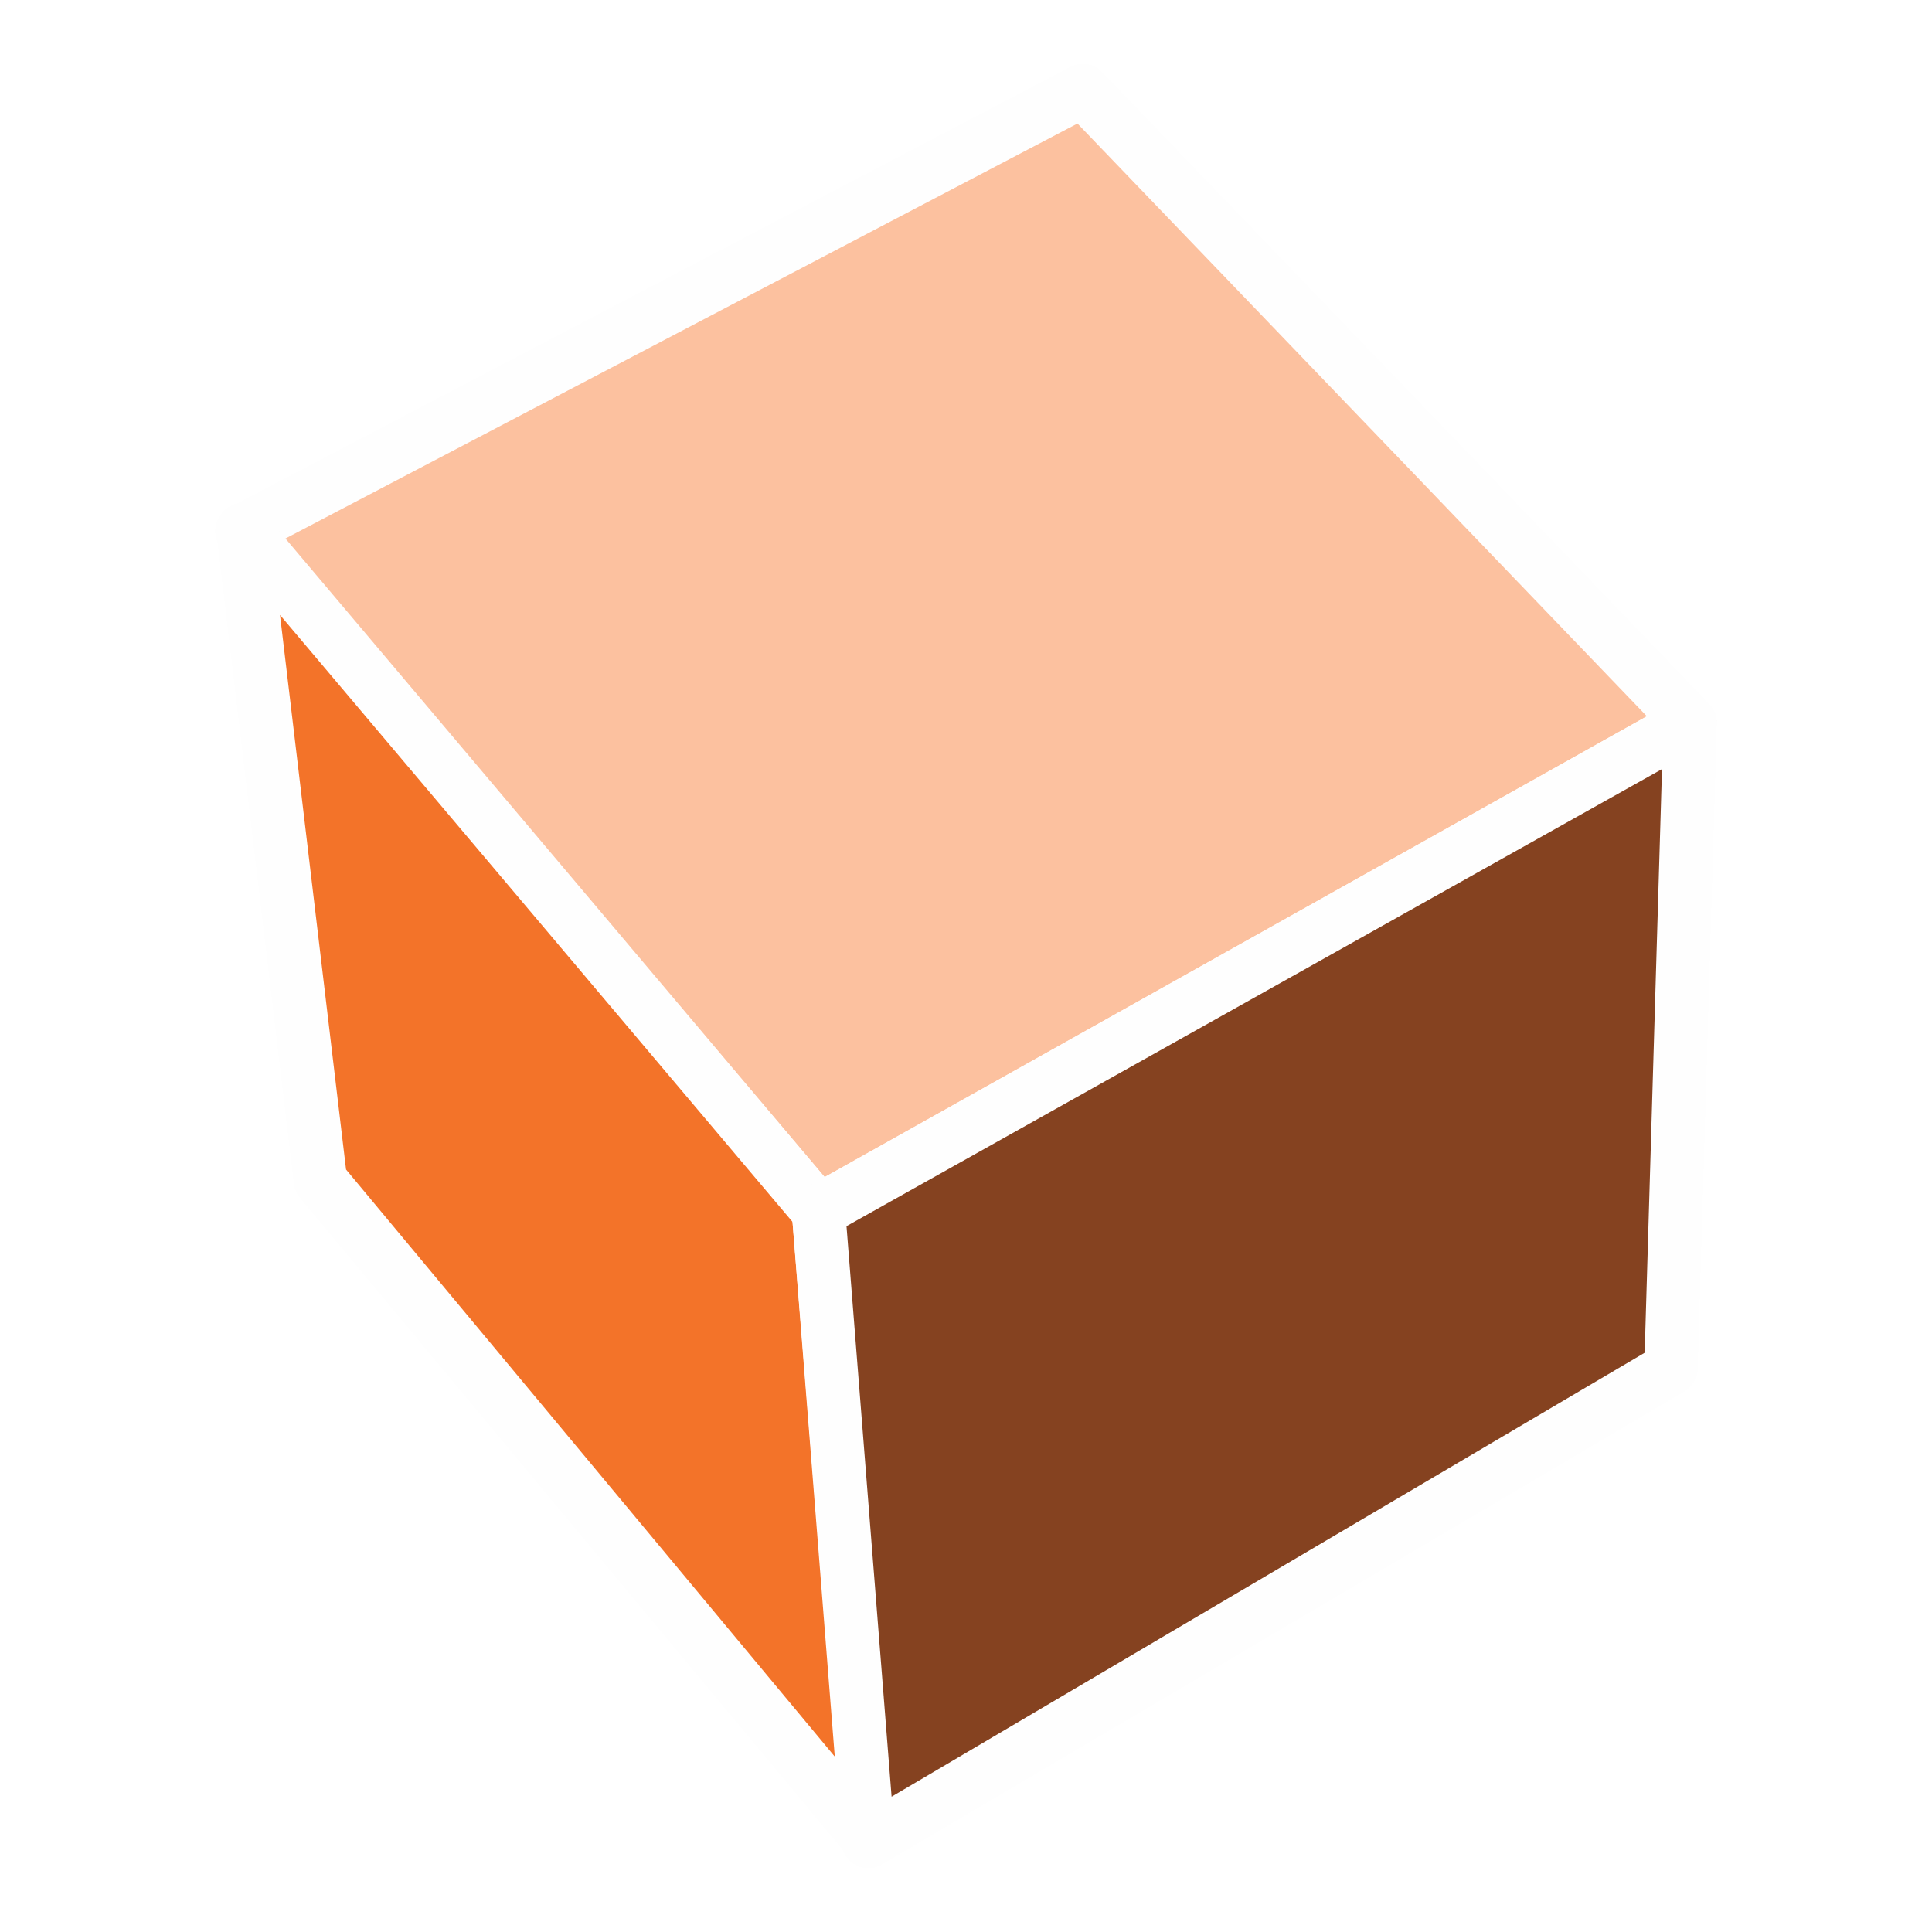
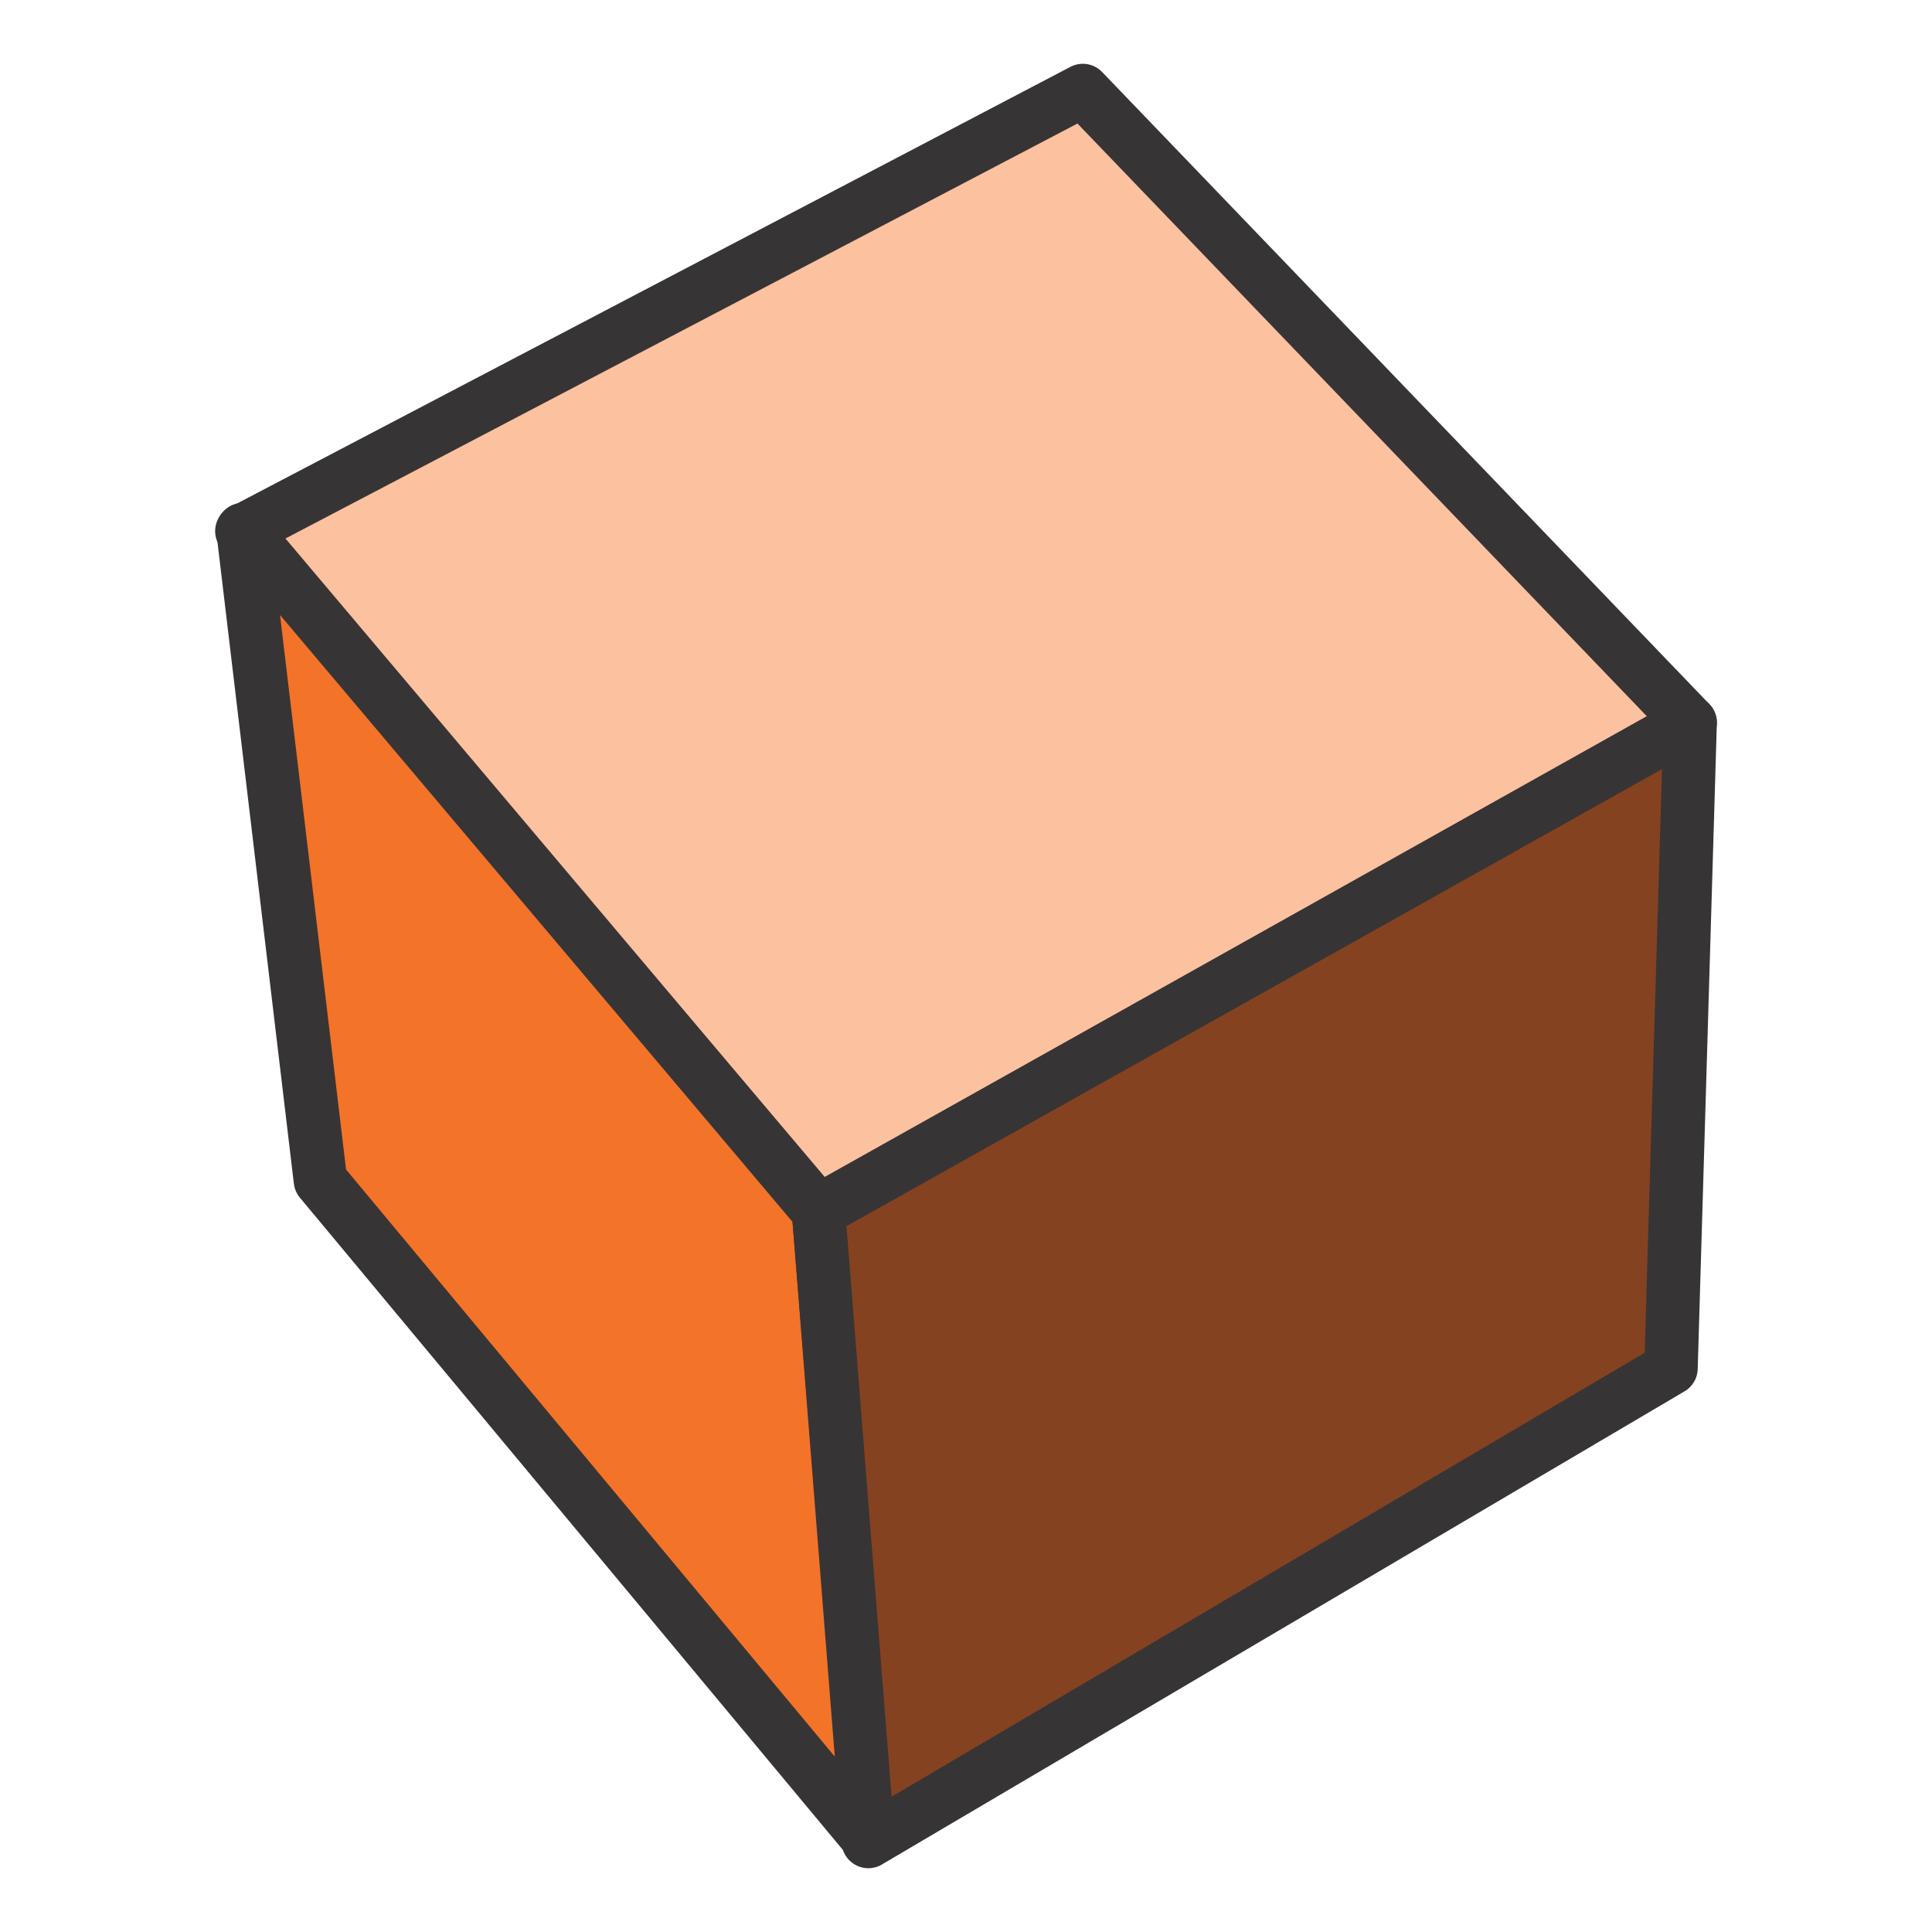
<svg xmlns="http://www.w3.org/2000/svg" xml:space="preserve" width="5.419mm" height="5.419mm" version="1.1" style="shape-rendering:geometricPrecision; text-rendering:geometricPrecision; image-rendering:optimizeQuality; fill-rule:evenodd; clip-rule:evenodd" viewBox="0 0 541.86 541.86">
  <defs>
    <style type="text/css">
   
-     .str0 {stroke:#FEFEFE;stroke-width:15;stroke-linecap:round;stroke-linejoin:round;stroke-miterlimit:22.926}
+     .str0 {stroke:#373435;stroke-width:15;stroke-linecap:round;stroke-linejoin:round;stroke-miterlimit:22.926}
    .fil2 {fill:#854220}
    .fil1 {fill:#F37329}
    .fil0 {fill:#FCC19F}
   
  </style>
  </defs>
  <g id="Camada_x0020_1">
    <g>
      <polygon class="fil0 str0" points="67.84,148.97 229.56,339.7 474.02,202.69 303.7,25.39 " />
      <polygon class="fil1 str0" points="243.82,516.03 89.87,331.1 68.13,148.53 229.56,339.7 " />
      <polygon class="fil2 str0" points="474.02,202.69 229.56,339.7 243.53,516.47 468.65,383.76 " />
    </g>
  </g>
</svg>
